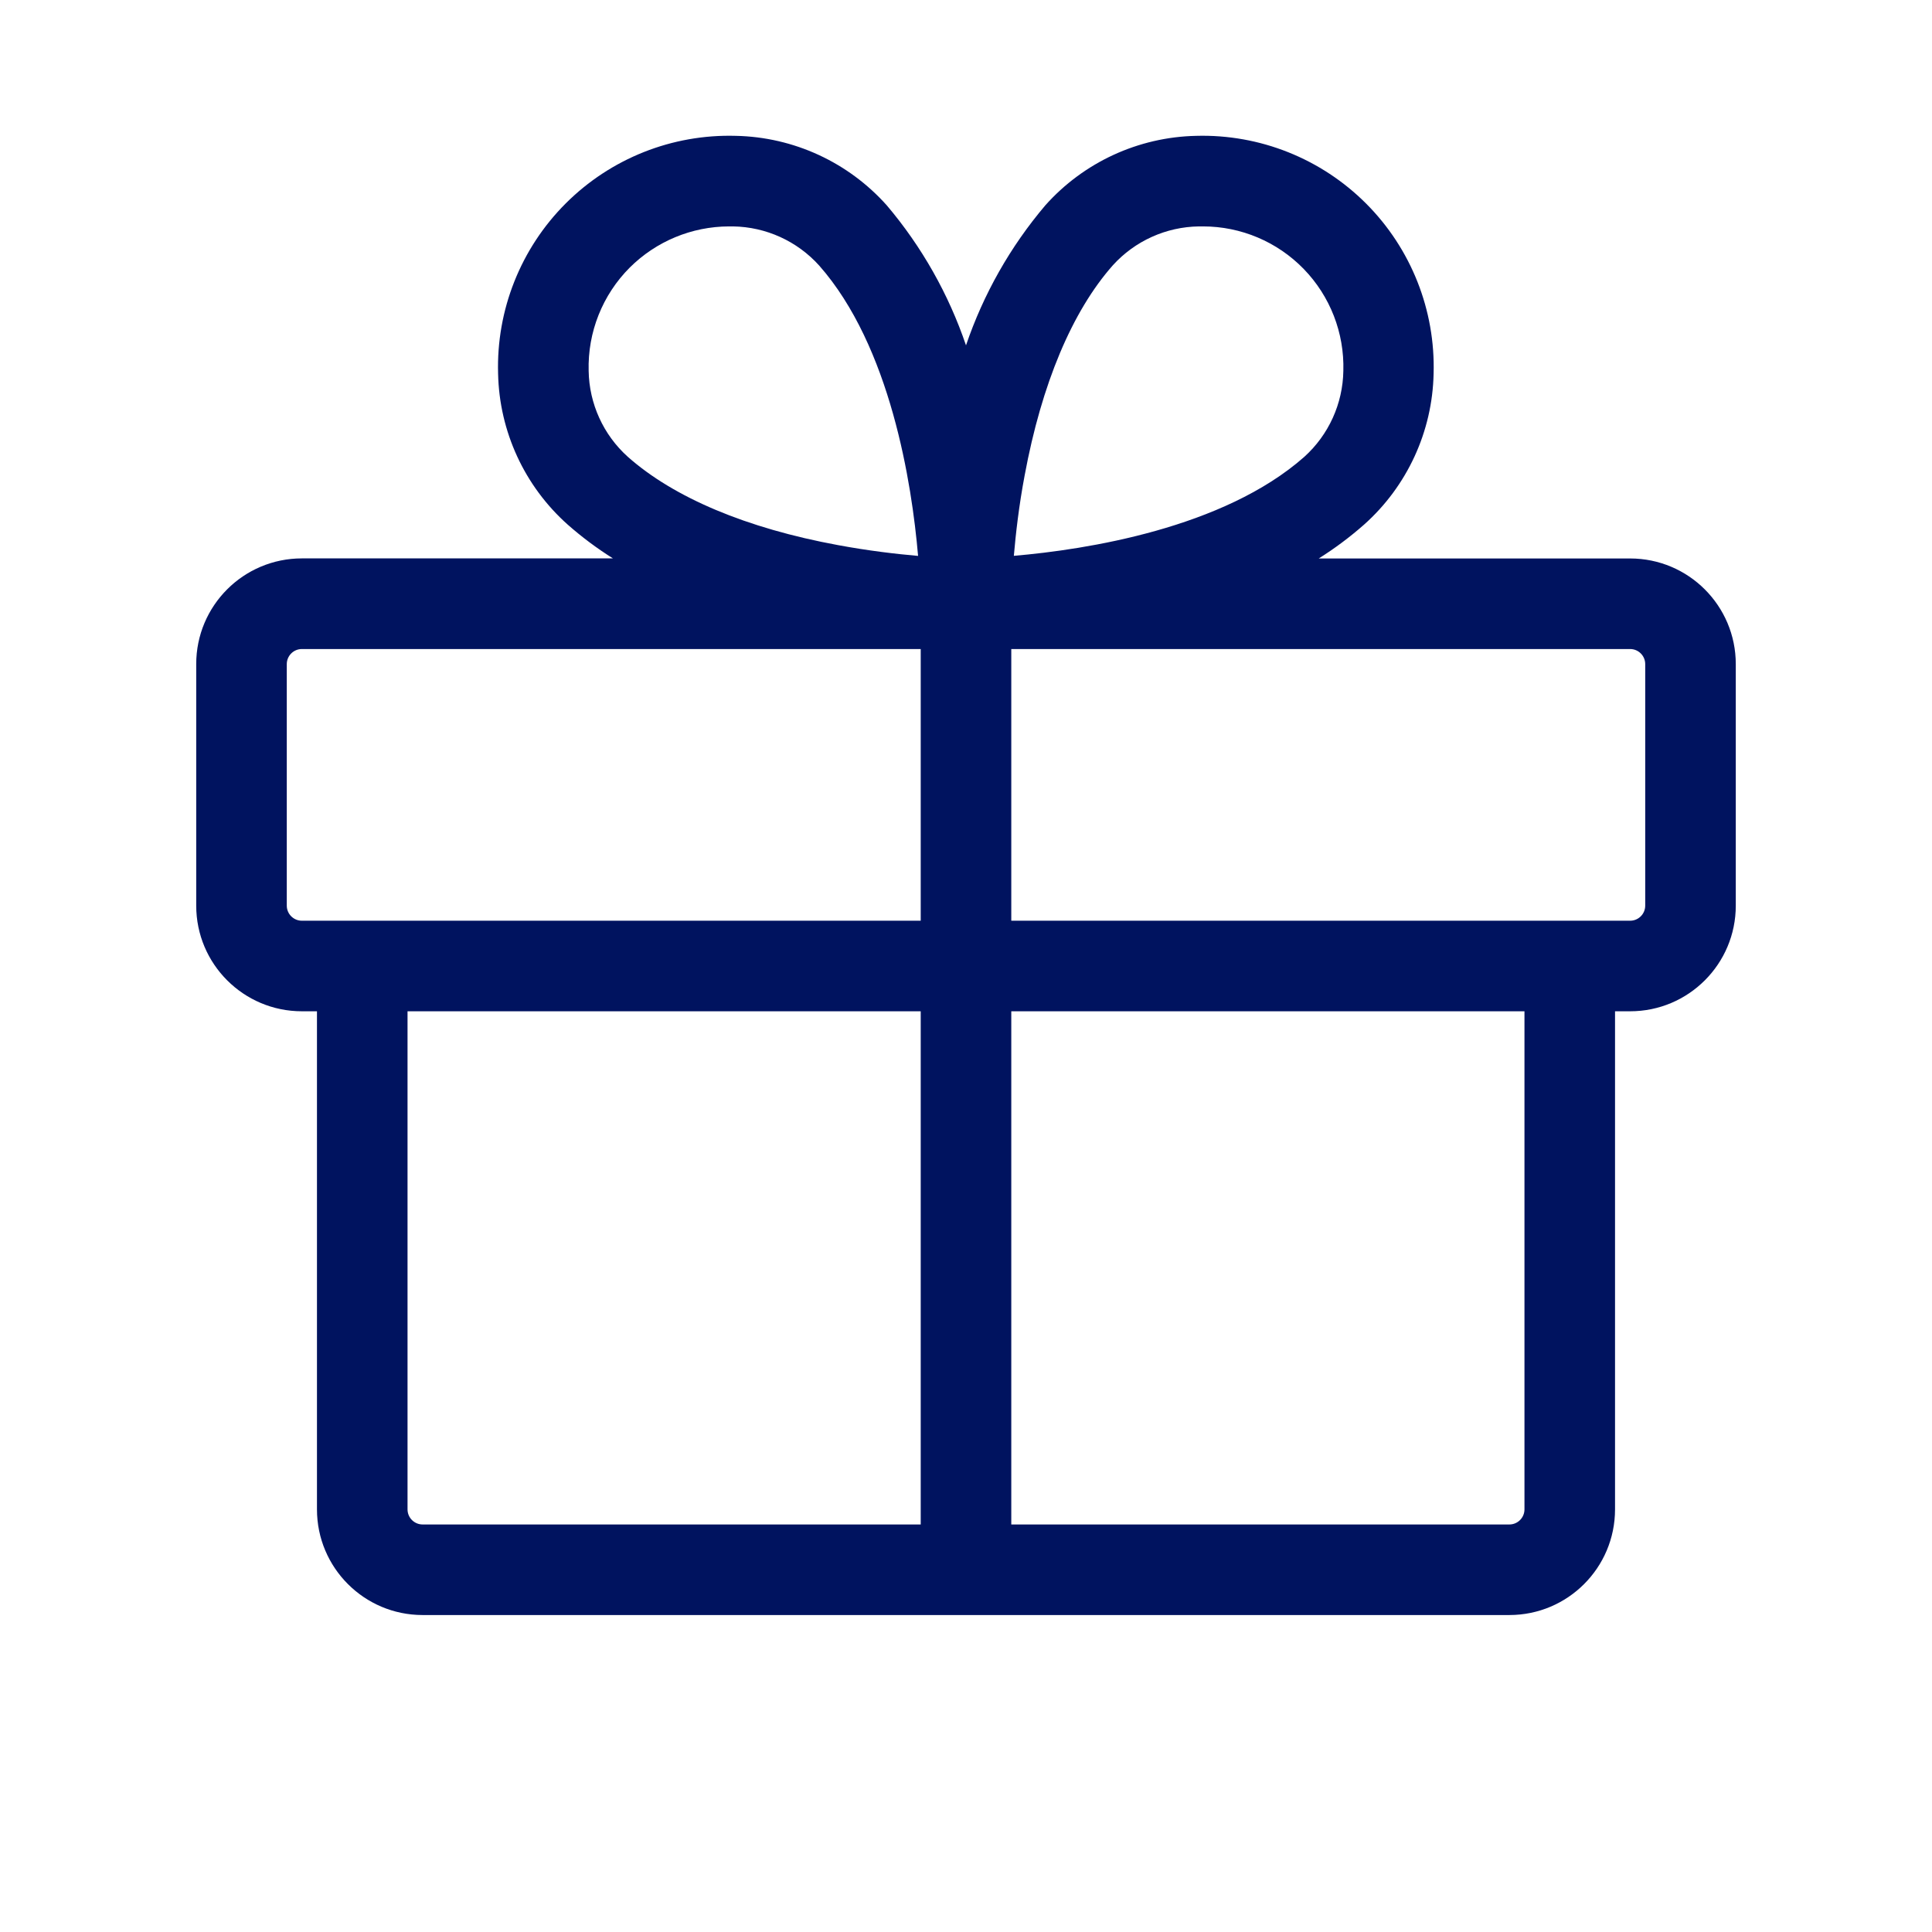
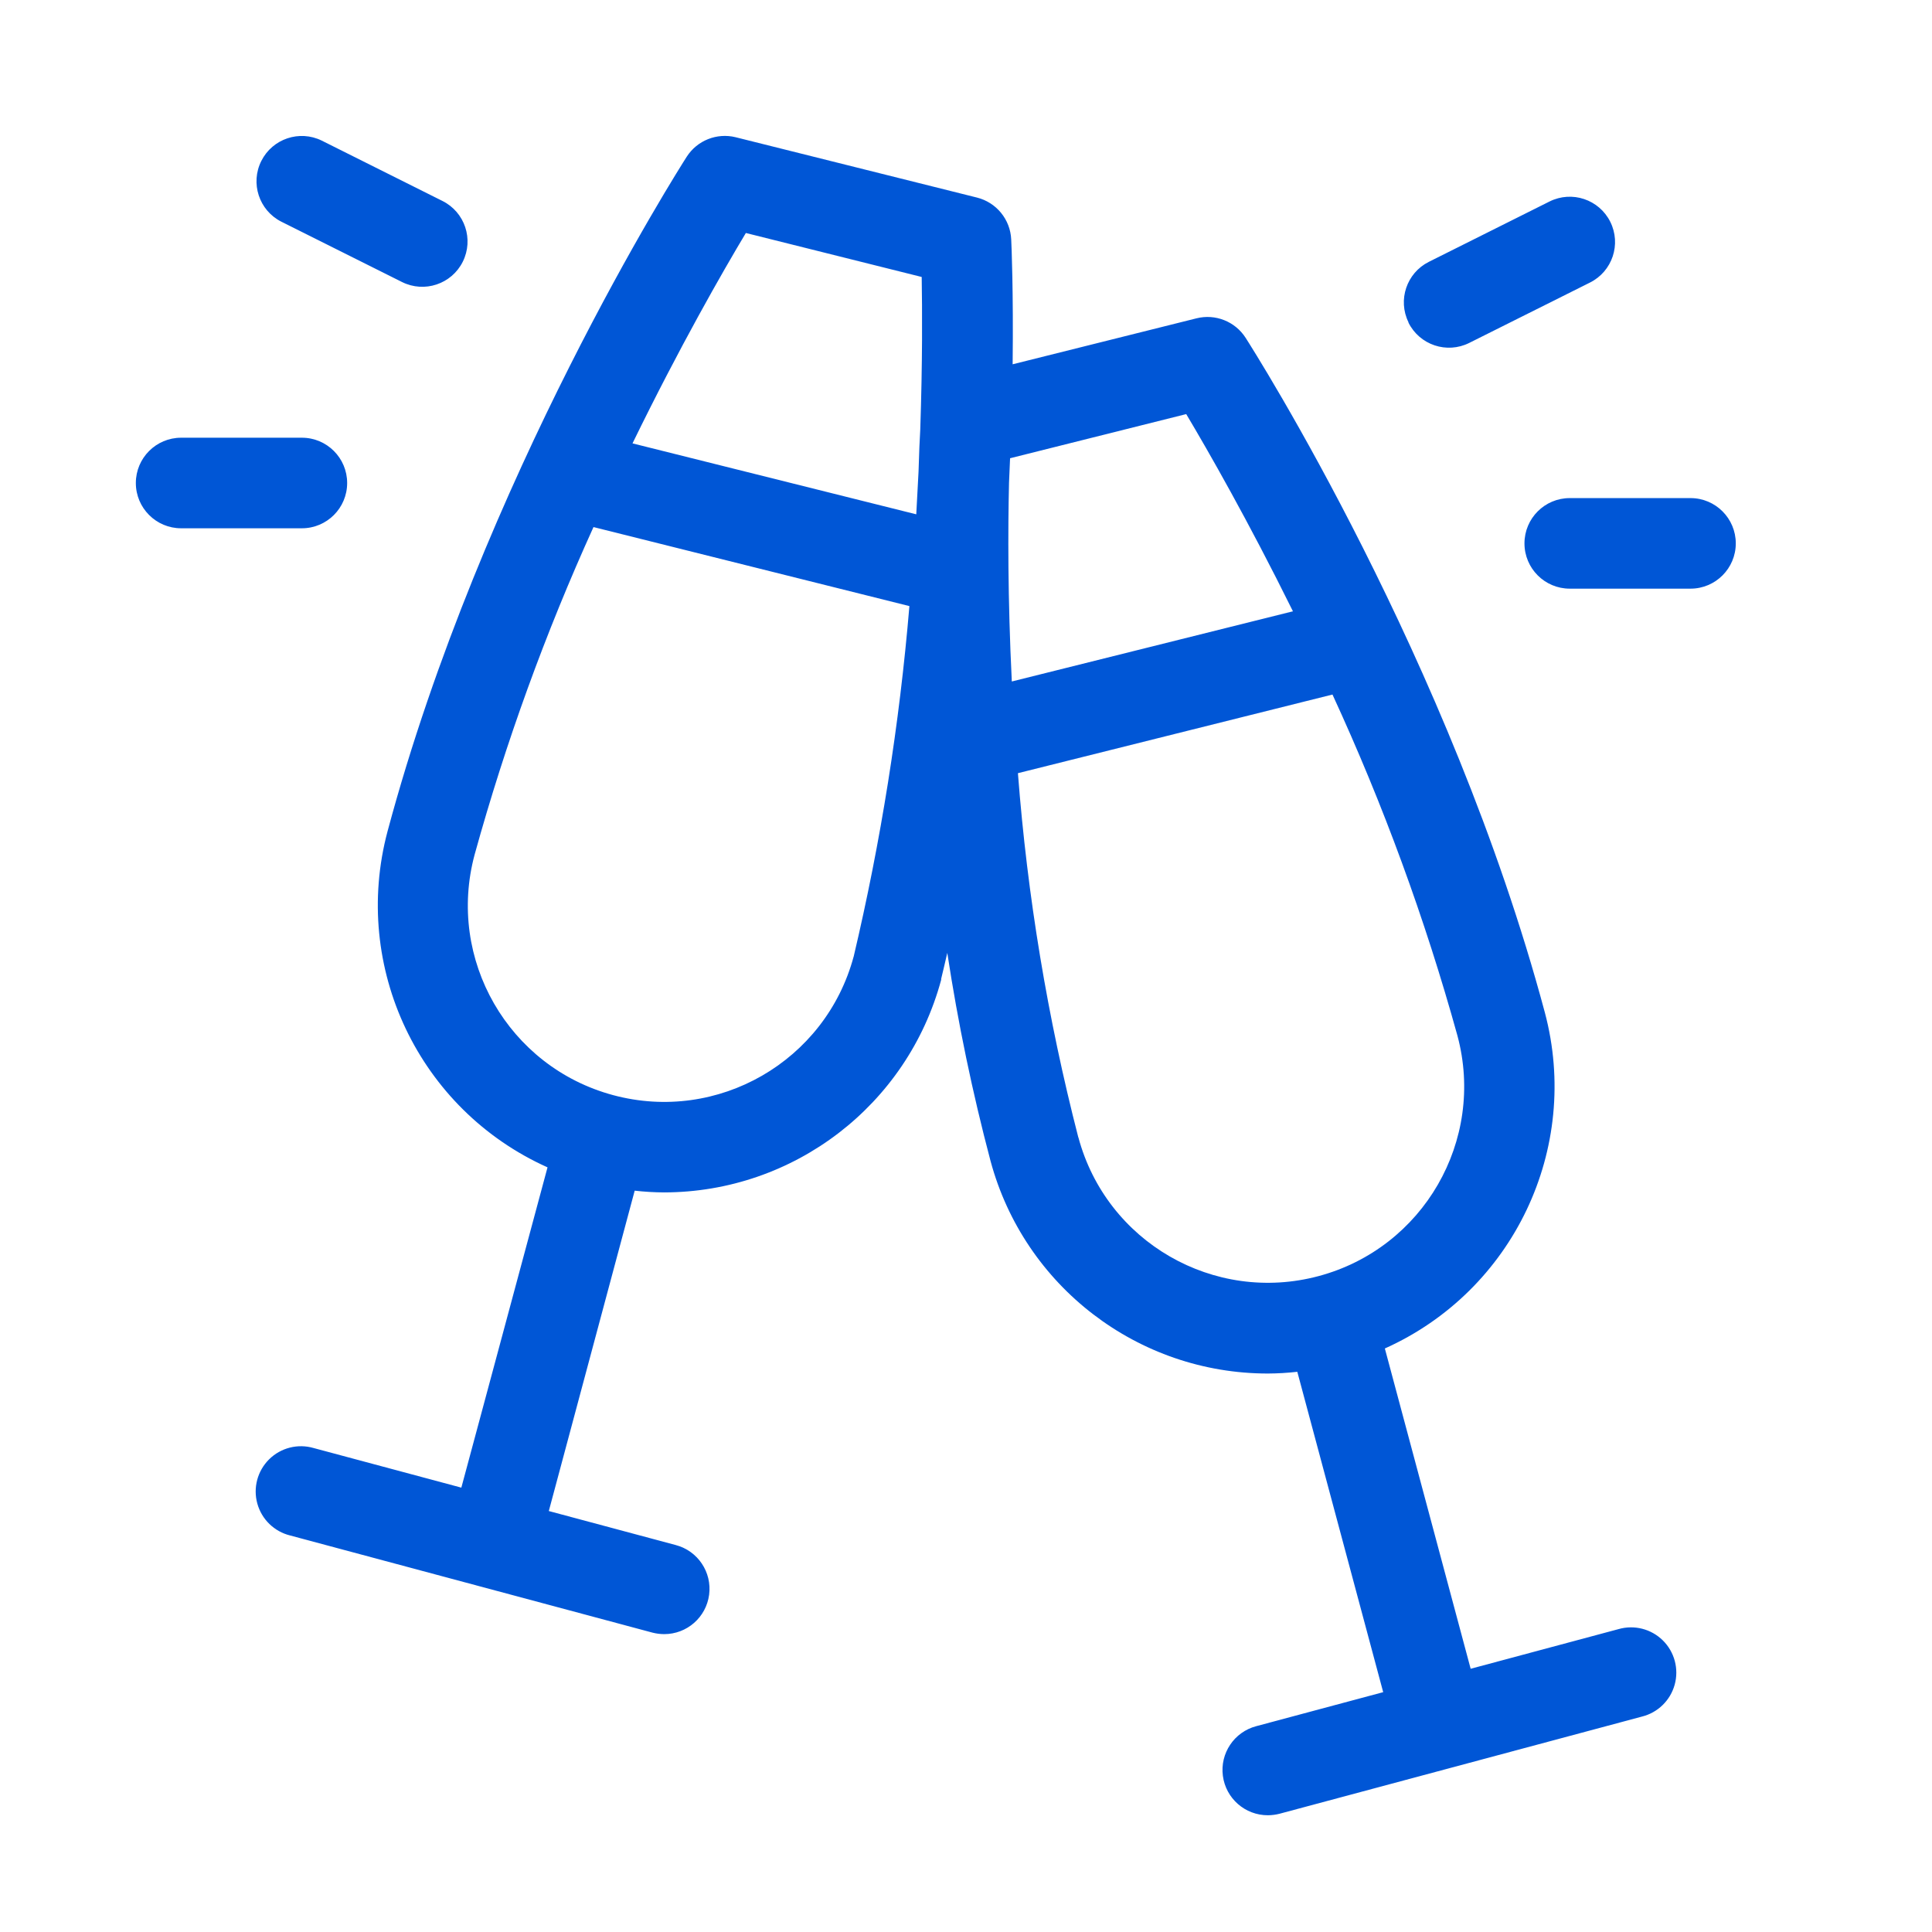
- <svg xmlns="http://www.w3.org/2000/svg" width="120" height="120" viewBox="0 0 256 256">
-   <path fill="#00135f" d="M216 74h-41.26a46.4 46.4 0 0 0 6-4.48a27.56 27.56 0 0 0 9.22-20A30.63 30.63 0 0 0 158.5 18a27.56 27.56 0 0 0-20 9.22A57.1 57.1 0 0 0 128 45.76a57.1 57.1 0 0 0-10.48-18.53A27.56 27.56 0 0 0 97.5 18A30.63 30.63 0 0 0 66 49.51a27.56 27.56 0 0 0 9.22 20a46 46 0 0 0 6 4.48H40A14 14 0 0 0 26 88v32a14 14 0 0 0 14 14h2v66a14 14 0 0 0 14 14h144a14 14 0 0 0 14-14v-66h2a14 14 0 0 0 14-14V88a14 14 0 0 0-14-14m-80.23-11c2.25-12.12 6.29-21.75 11.69-27.85a15.68 15.68 0 0 1 11.4-5.15h.55A18.6 18.6 0 0 1 178 49.14a15.68 15.68 0 0 1-5.18 11.4c-10.72 9.46-28.9 12.29-38.48 13.11c.25-2.89.66-6.57 1.43-10.65M83.45 35.45A18.7 18.7 0 0 1 96.59 30h.55a15.68 15.68 0 0 1 11.4 5.18c9.46 10.72 12.29 28.9 13.11 38.48c-2.89-.25-6.57-.68-10.61-1.43c-12.12-2.23-21.75-6.29-27.85-11.7A15.64 15.64 0 0 1 78 49.14a18.65 18.65 0 0 1 5.45-13.69M38 120V88a2 2 0 0 1 2-2h82v36H40a2 2 0 0 1-2-2m16 80v-66h68v68H56a2 2 0 0 1-2-2m148 0a2 2 0 0 1-2 2h-66v-68h68Zm16-80a2 2 0 0 1-2 2h-82V86h82a2 2 0 0 1 2 2Z" />
+ <svg xmlns="http://www.w3.org/2000/svg" width="120" height="120" viewBox="0 0 256 256" fill="#0056d6">
+   <path d="M214.45,215.87l-19.58,5.25L183.5,178.68a38.06,38.06,0,0,0,21.2-44.52c-12.52-46.73-38.55-87.68-39.65-89.4a6,6,0,0,0-6.51-2.58l-24.36,6.09c.11-9.67-.15-15.84-.19-16.55a6,6,0,0,0-4.53-5.54l-32-8A6,6,0,0,0,91,20.76c-1.1,1.72-27.13,42.67-39.65,89.4a38.06,38.06,0,0,0,21.2,44.52L61.13,197.12l-19.58-5.25a6,6,0,1,0-3.1,11.59l48,12.87a6.4,6.4,0,0,0,1.55.2,6,6,0,0,0,1.55-11.8l-16.83-4.51L84.1,157.77A36.43,36.43,0,0,0,88,158a38.08,38.08,0,0,0,36.71-28.17l0-.13c.28-1.15.55-2.29.81-3.44a262.13,262.13,0,0,0,5.73,27.57A38.06,38.06,0,0,0,168,182a36.58,36.58,0,0,0,3.9-.23l11.38,42.45-16.83,4.51a6,6,0,0,0,1.55,11.8,6.4,6.4,0,0,0,1.55-.2l48-12.87a6,6,0,1,0-3.1-11.59Zm-57.27-161C160.06,59.7,165.39,69,171.32,81L134.07,90.3c-.55-11.07-.51-20.31-.37-26.33.05-1.1.1-2.19.14-3.25Zm-58.36-24,23.31,5.83c.07,4.25.11,11.32-.19,20.2-.07,1.18-.16,3.09-.23,5.62-.09,1.82-.19,3.7-.3,5.63l-37.6-9.4C90.08,45.89,95.8,35.93,98.82,30.89Zm14.29,95.89a26,26,0,0,1-50.22-13.52A295.44,295.44,0,0,1,78.64,69.84L120.5,80.31A317.77,317.77,0,0,1,113.11,126.78Zm29.77,23.94a279.09,279.09,0,0,1-8-48.25l41.68-10.42a297.86,297.86,0,0,1,16.56,45.21,26,26,0,1,1-50.23,13.46Zm43.75-108a6,6,0,0,1,2.69-8l16-8a6,6,0,1,1,5.36,10.74l-16,8a6,6,0,0,1-8.05-2.69ZM230,72a6,6,0,0,1-6,6H208a6,6,0,0,1,0-12h16A6,6,0,0,1,230,72ZM34.63,21.32a6,6,0,0,1,8-2.69l16,8a6,6,0,0,1-5.36,10.74l-16-8A6,6,0,0,1,34.63,21.32ZM40,70H24a6,6,0,0,1,0-12H40a6,6,0,0,1,0,12Z" />
</svg>
